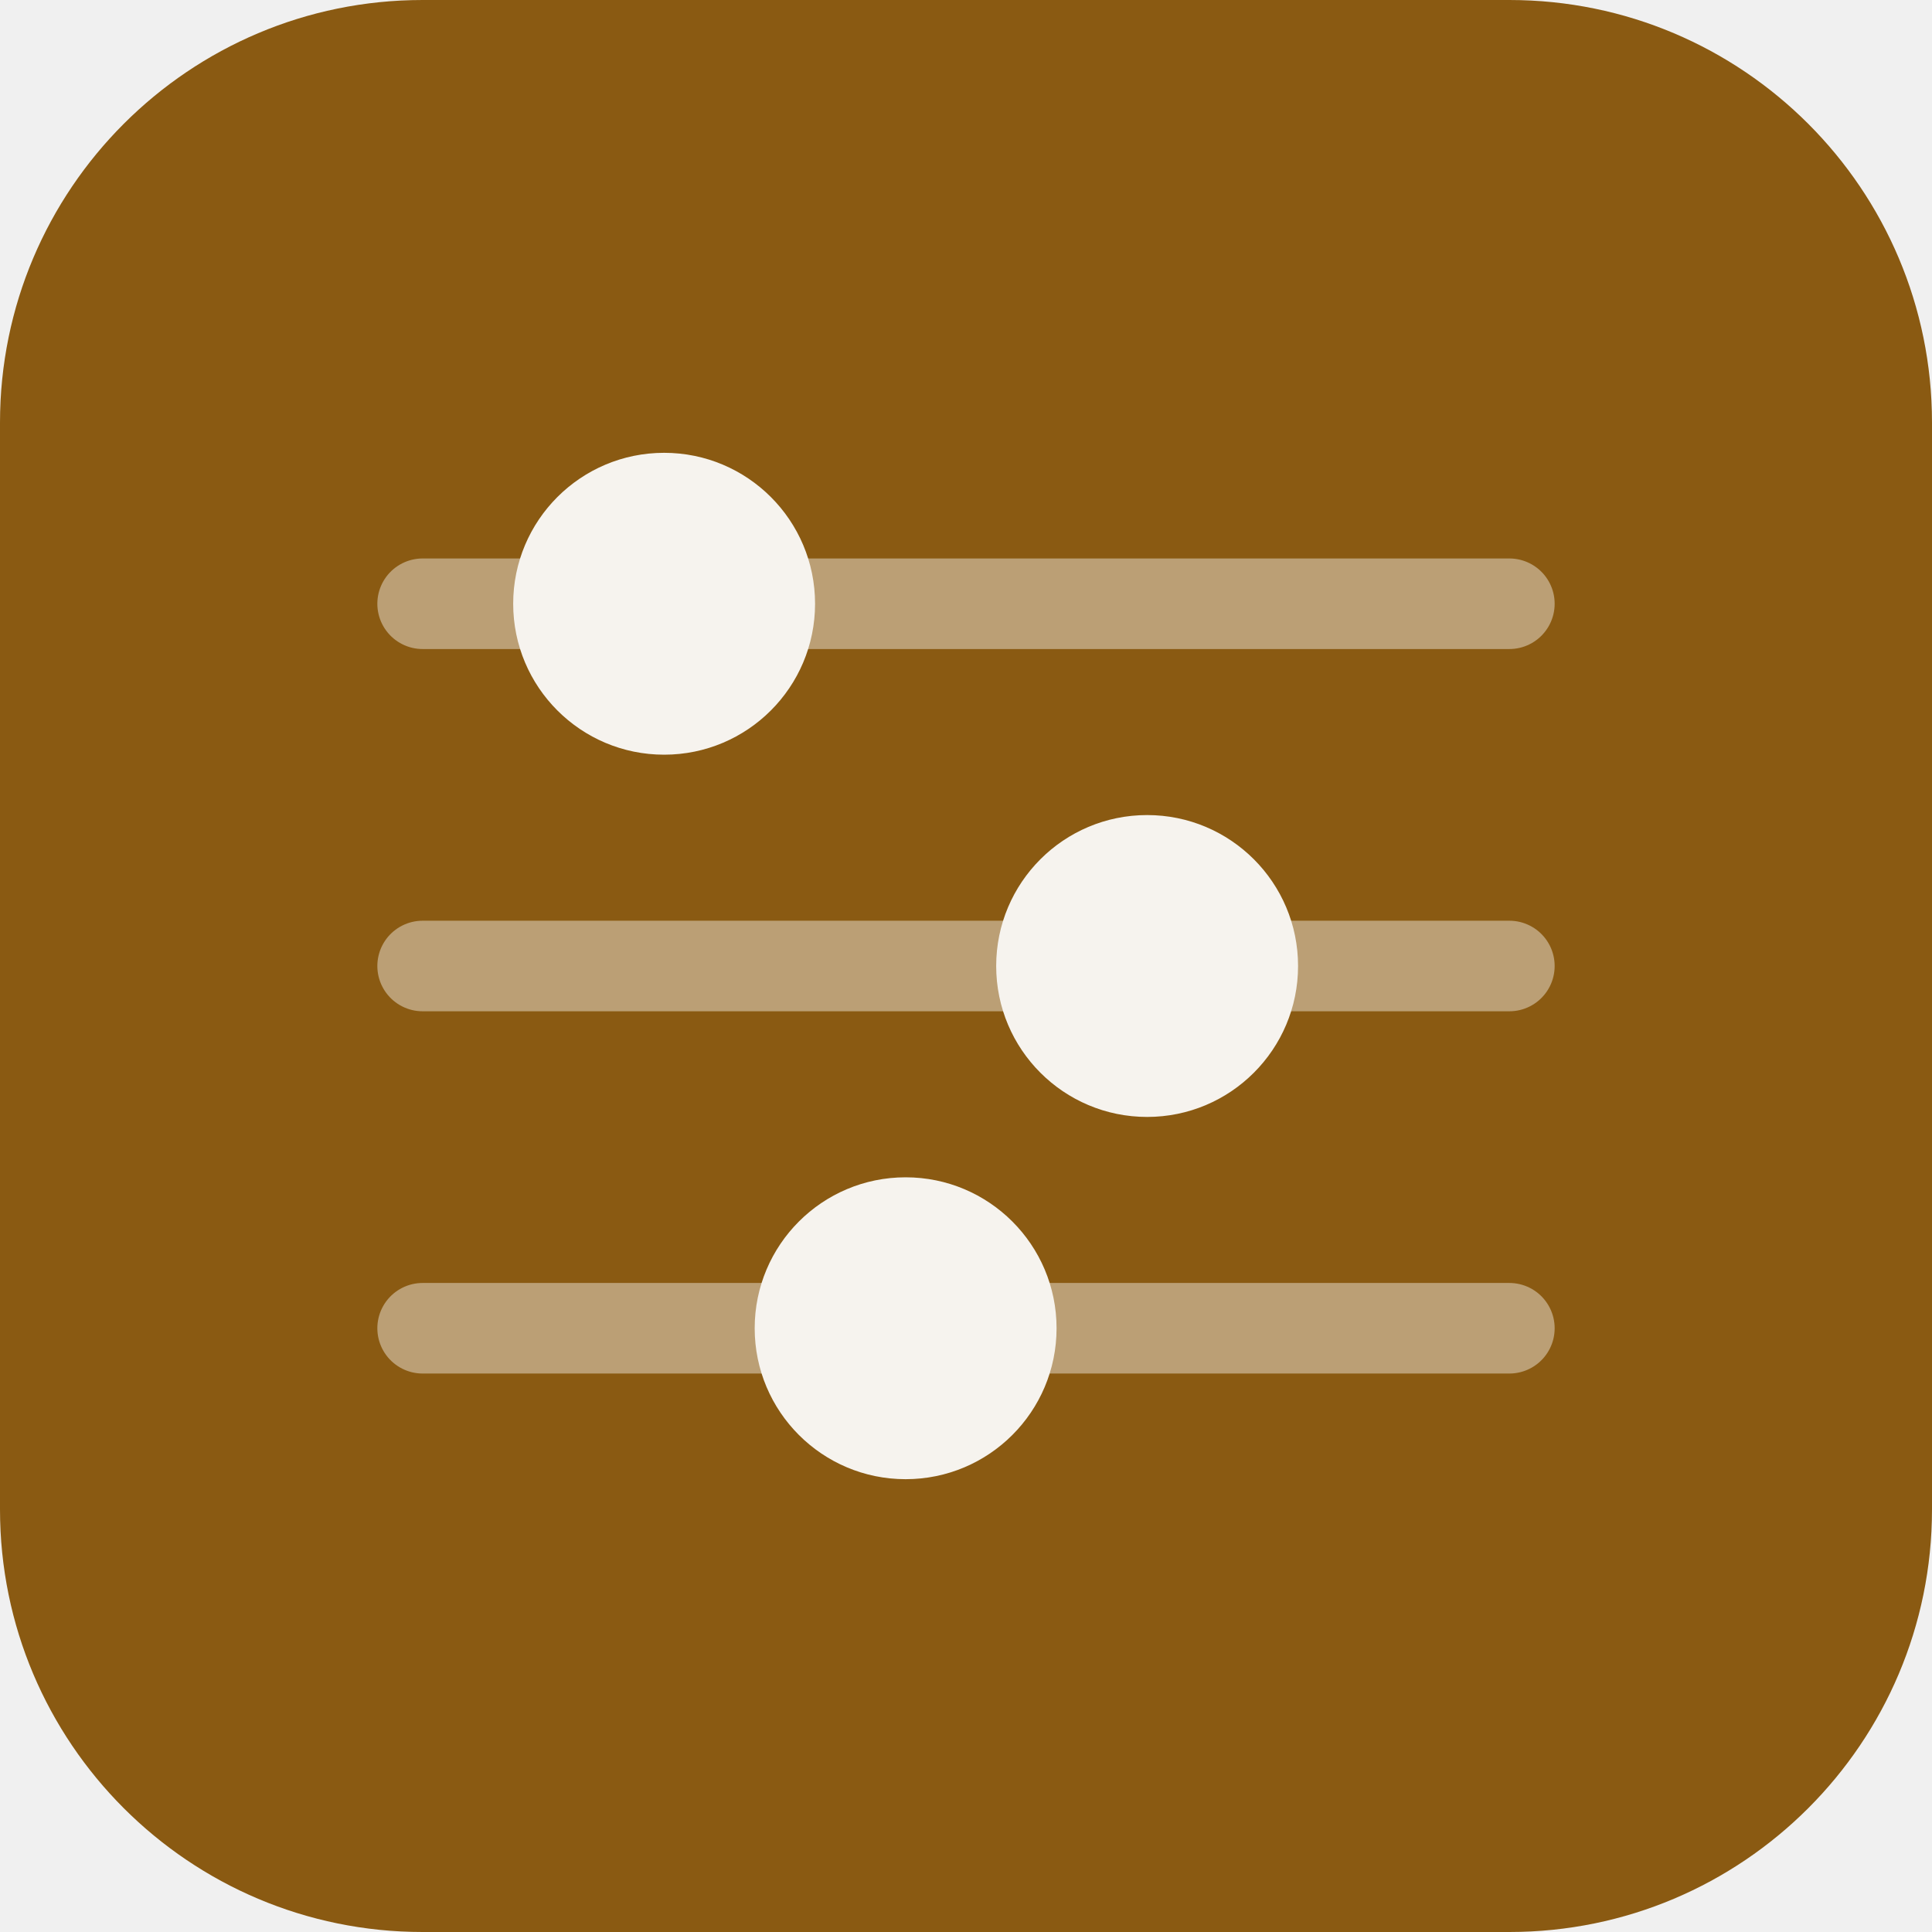
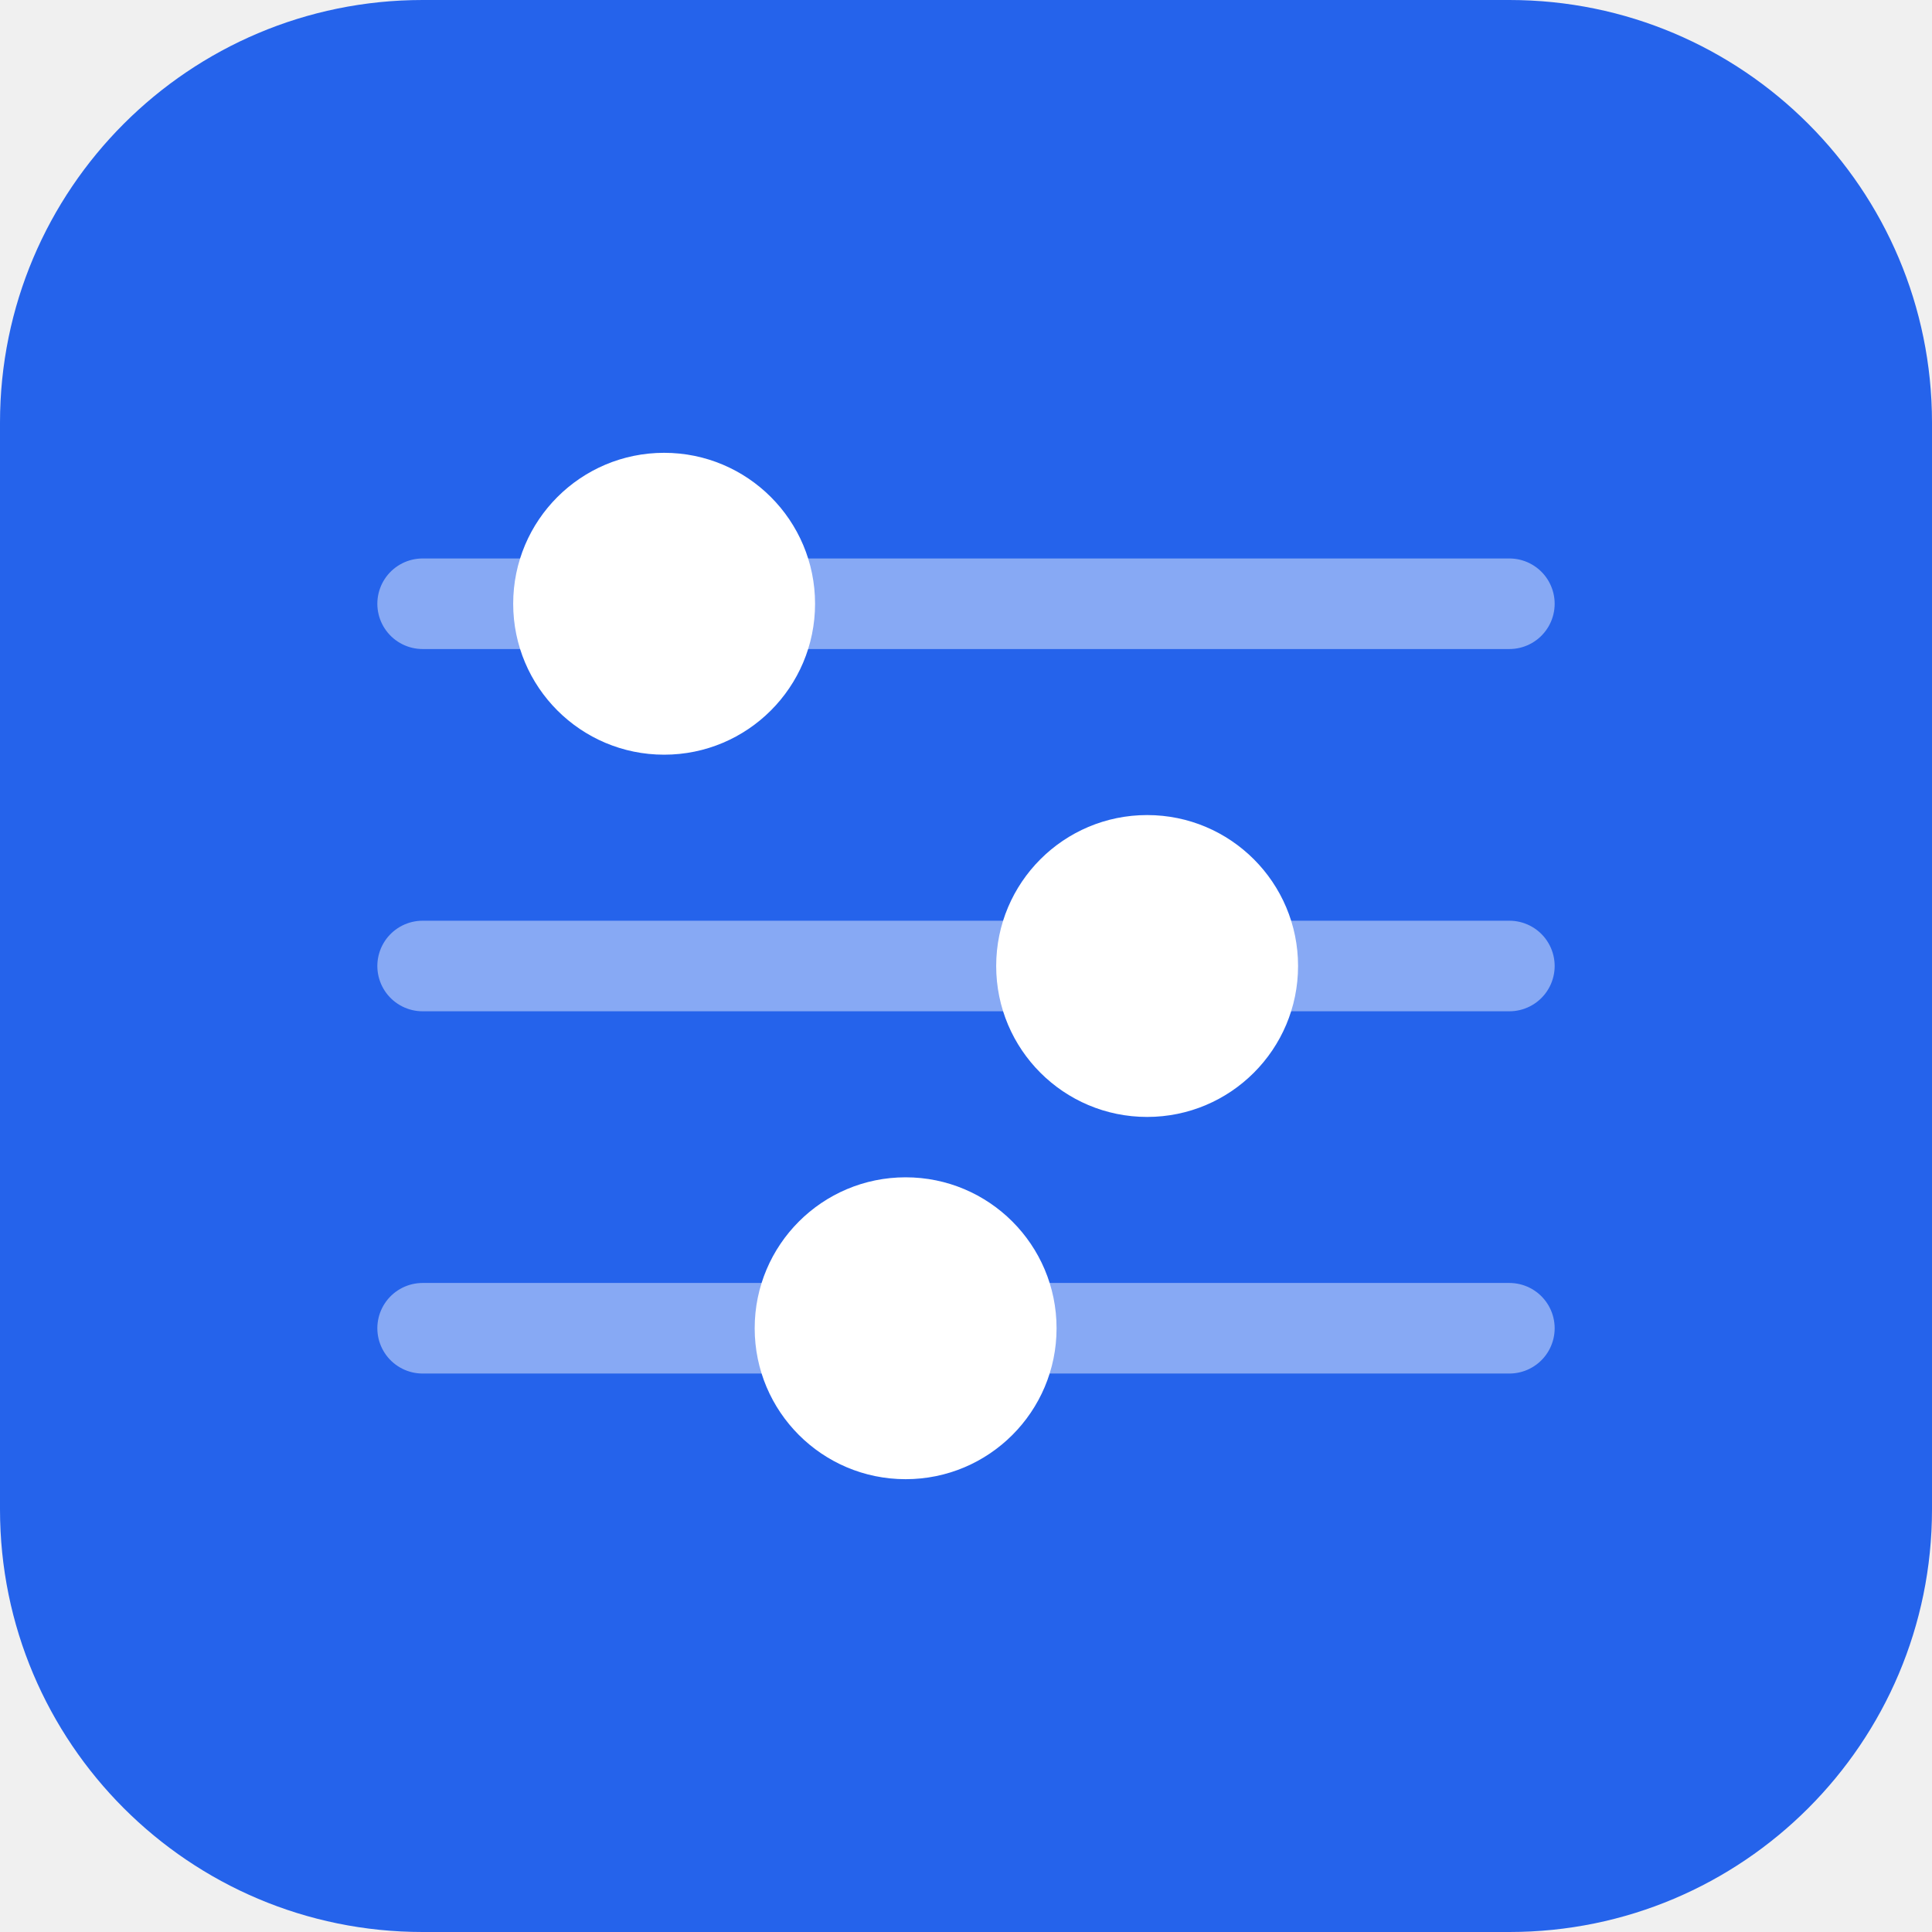
<svg xmlns="http://www.w3.org/2000/svg" viewBox="0 0 64 64">
-   <rect width="64" height="64" rx="14" fill="#8a5a12" />
-   <path d="M14 20h36M14 32h36M14 44h36" stroke="#f6f3ee" stroke-width="3" stroke-linecap="round" opacity=".45" />
-   <circle cx="22" cy="20" r="5" fill="#f6f3ee" />
-   <circle cx="38" cy="32" r="5" fill="#f6f3ee" />
-   <circle cx="30" cy="44" r="5" fill="#f6f3ee" />
+   <rect width="64" height="64" rx="14" fill="#2563eb" />
+   <path d="M14 20h36M14 32h36M14 44h36" stroke="#ffffff" stroke-width="3" stroke-linecap="round" opacity=".45" />
+   <circle cx="22" cy="20" r="5" fill="#ffffff" />
+   <circle cx="38" cy="32" r="5" fill="#ffffff" />
+   <circle cx="30" cy="44" r="5" fill="#ffffff" />
</svg>
